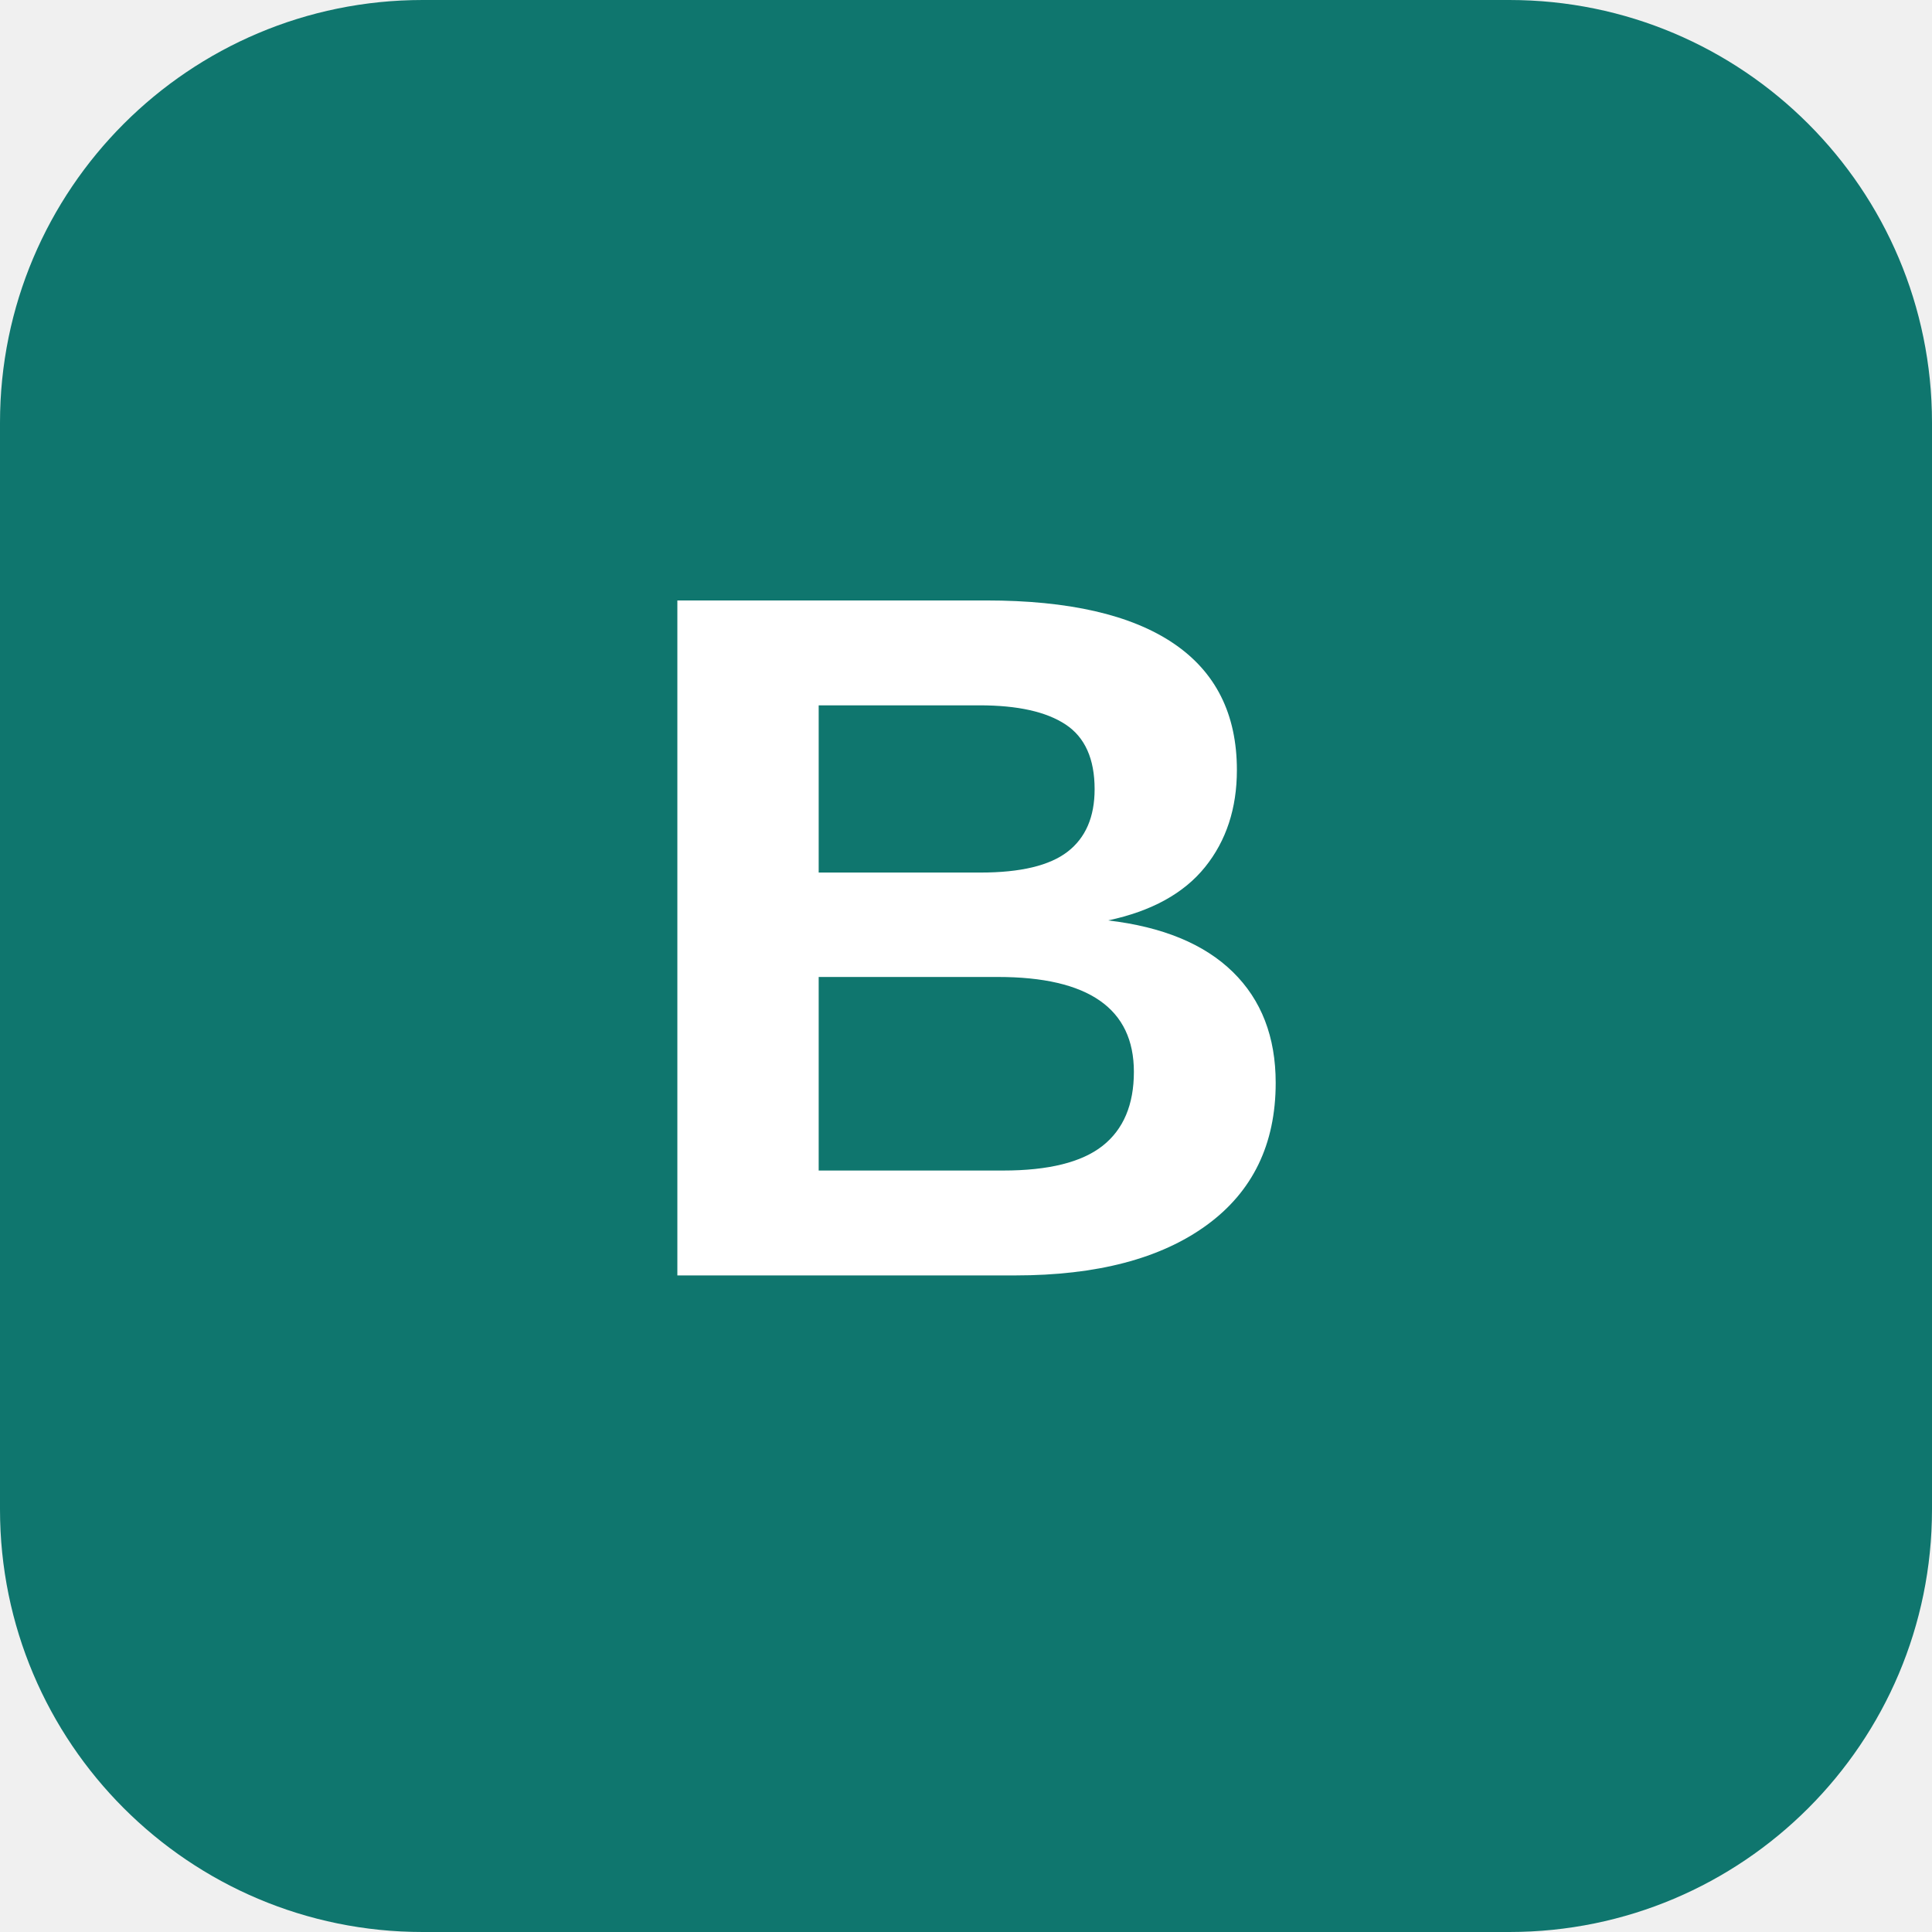
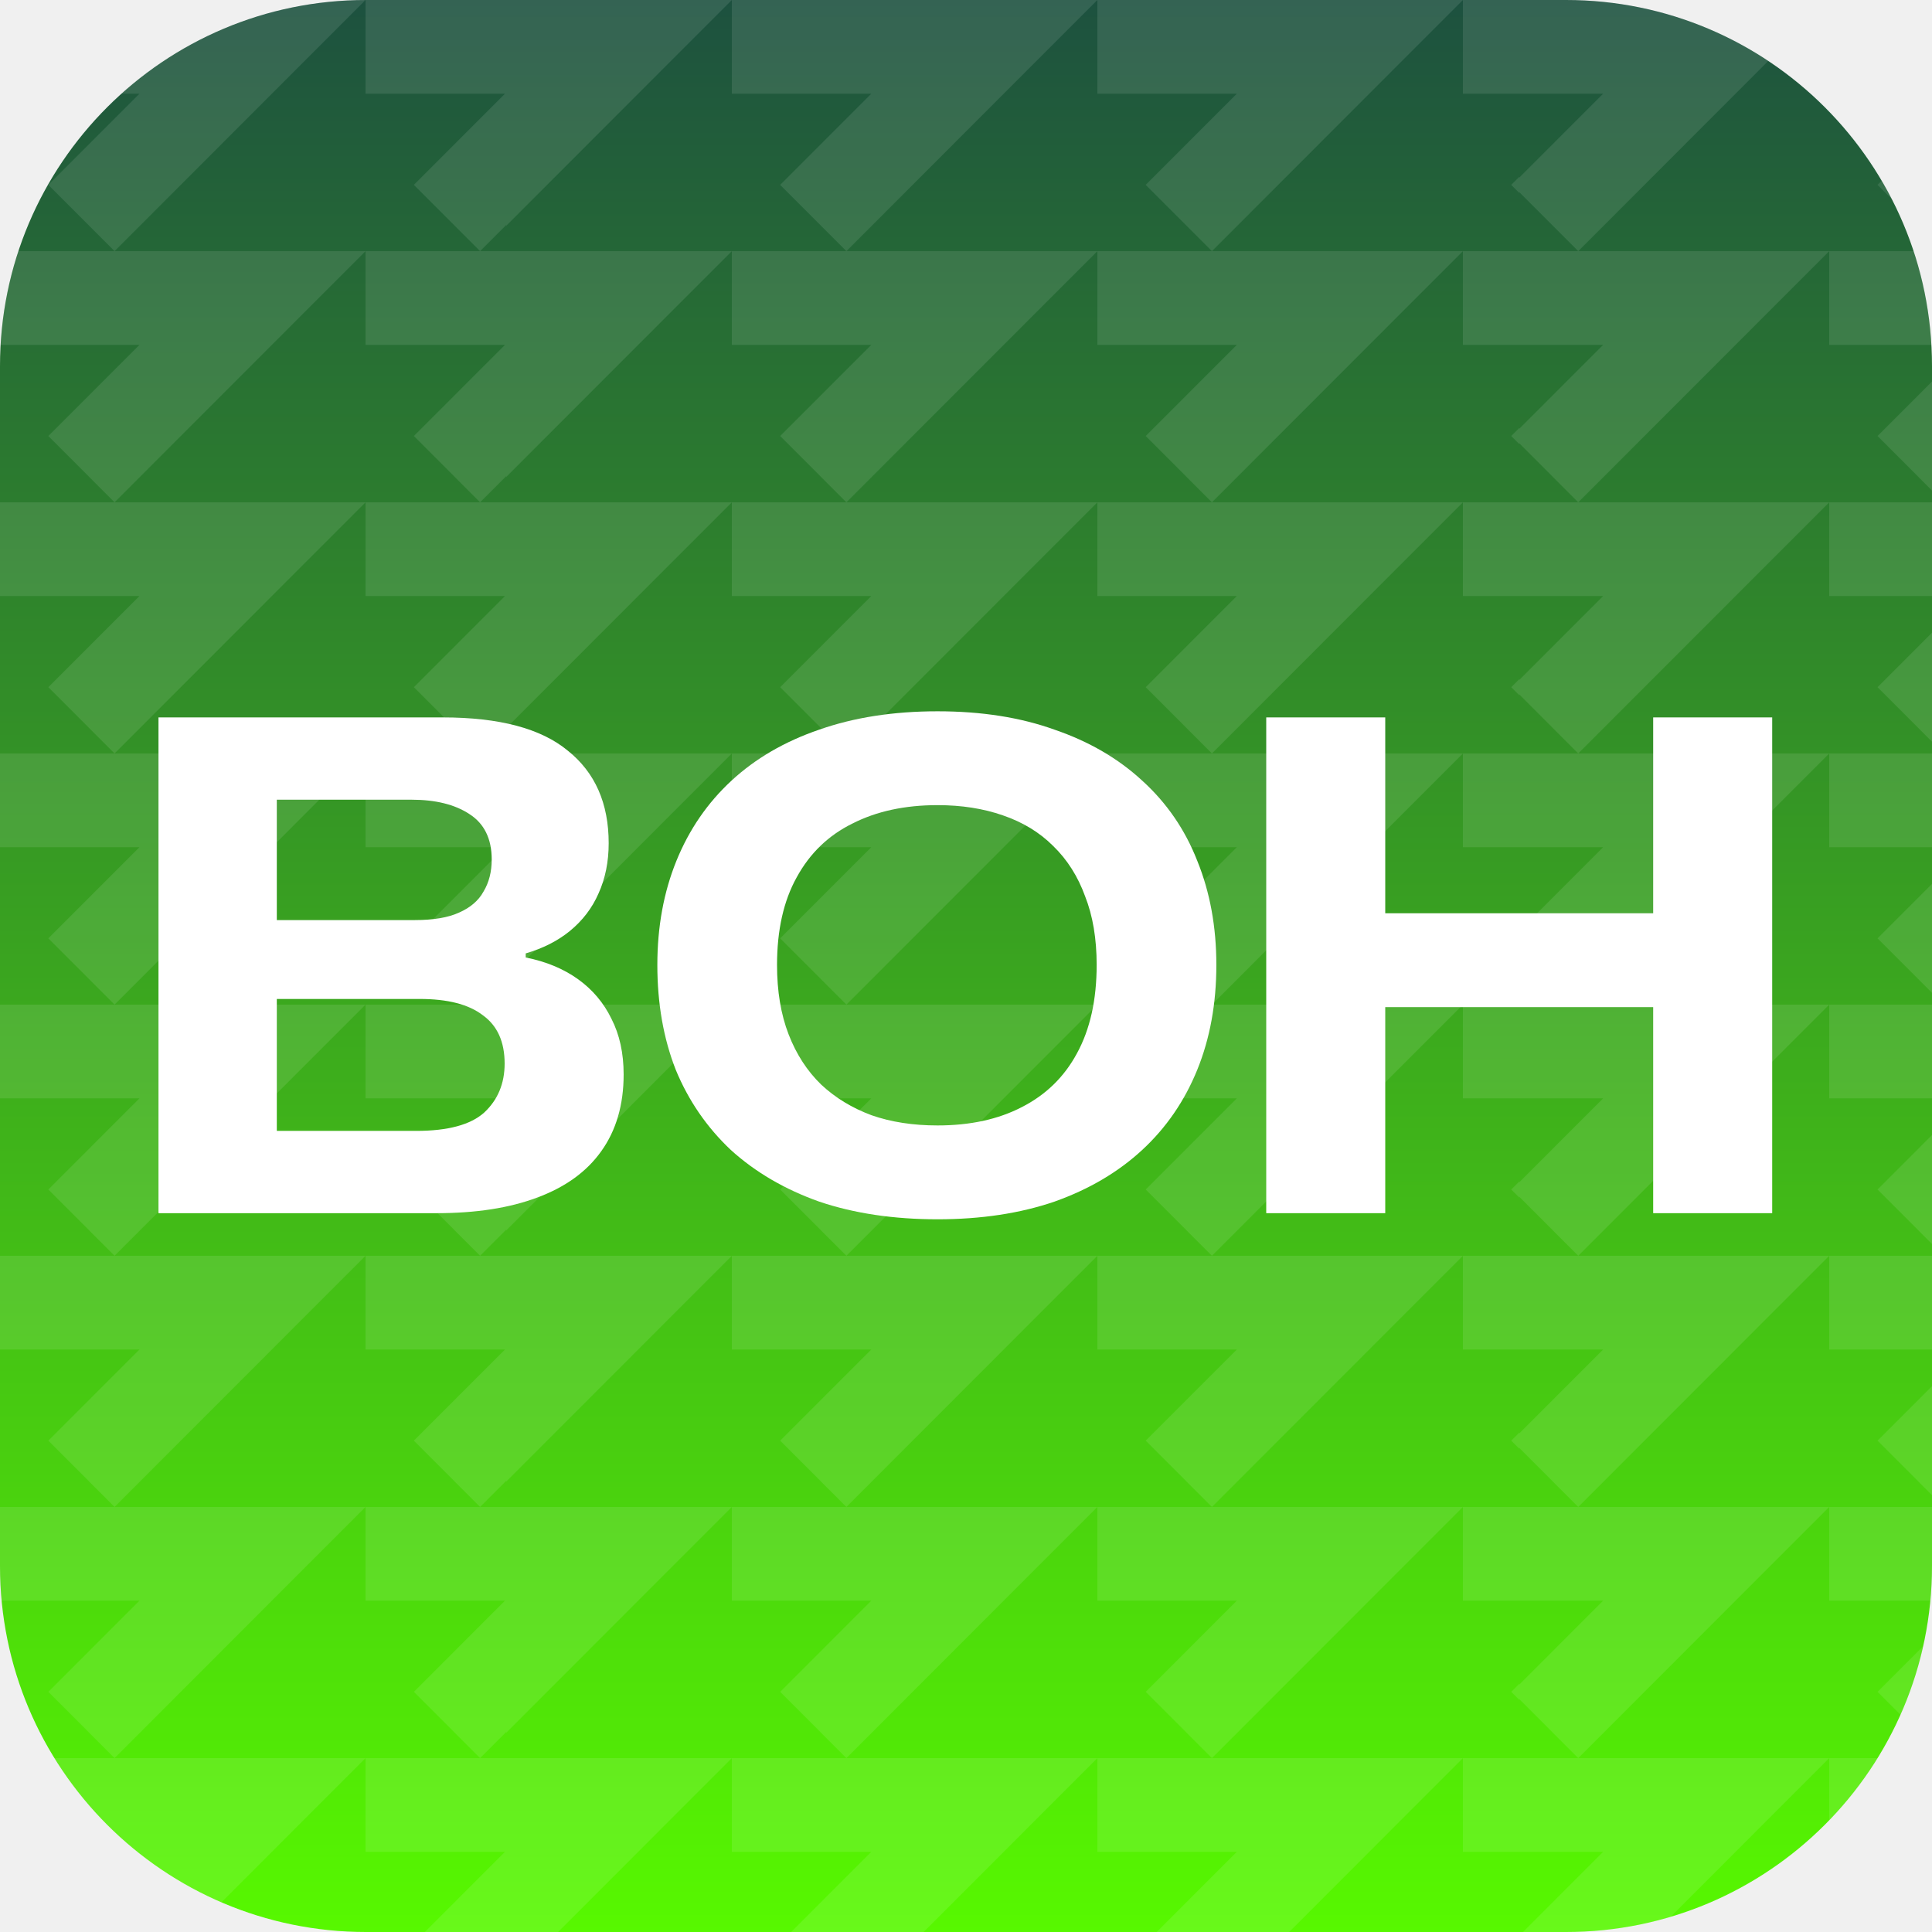
- <svg xmlns="http://www.w3.org/2000/svg" viewBox="0 0 512 512">
-   <rect width="512" height="512" rx="112" fill="#0F766E" />
-   <text x="256" y="338" font-family="Figtree, Arial, sans-serif" font-size="260" font-weight="700" fill="#fff" text-anchor="middle">B</text>
+ <svg xmlns="http://www.w3.org/2000/svg" width="1024" height="1024" viewBox="0 0 1024 1024" fill="none">
+   <rect width="1024" height="1024" rx="194" fill="url(#paint0_linear_264_68)" />
+   <rect width="1024" height="1024" rx="194" fill="url(#pattern0_264_68)" fill-opacity="0.2" />
+   <path d="M671.13 643.008V380.244H734.208V643.008H671.13ZM876.223 643.008V380.244H939.301V643.008H876.223ZM724.476 533.793V484.052H885.595V533.793H724.476Z" fill="white" />
+   <path d="M496.909 646.252C473.601 646.252 452.695 643.128 434.192 636.88C415.93 630.392 400.31 621.261 387.334 609.487C374.599 597.472 364.867 583.294 358.138 566.954C351.65 550.374 348.406 531.871 348.406 511.446C348.406 491.261 351.77 472.878 358.499 456.298C365.227 439.717 374.959 425.54 387.695 413.765C400.43 401.991 415.93 392.98 434.192 386.732C452.695 380.244 473.601 377 496.909 377C520.218 377 540.884 380.244 558.906 386.732C577.168 392.98 592.667 401.991 605.403 413.765C618.379 425.54 628.111 439.717 634.599 456.298C641.327 472.878 644.692 491.261 644.692 511.446C644.692 531.871 641.327 550.374 634.599 566.954C627.871 583.535 618.139 597.712 605.403 609.487C592.667 621.261 577.168 630.392 558.906 636.88C540.643 643.128 519.978 646.252 496.909 646.252ZM496.909 596.511C514.211 596.511 529.109 593.267 541.604 586.779C554.34 580.291 564.072 570.799 570.8 558.304C577.769 545.568 581.253 529.949 581.253 511.446C581.253 497.509 579.211 485.374 575.126 475.041C571.281 464.468 565.634 455.577 558.185 448.368C550.976 441.159 542.085 435.752 531.512 432.148C521.179 428.544 509.645 426.741 496.909 426.741C479.608 426.741 464.59 429.985 451.854 436.473C439.118 442.721 429.266 452.213 422.297 464.948C415.329 477.444 411.844 492.943 411.844 511.446C411.844 525.383 413.887 537.638 417.972 548.211C422.057 558.784 427.824 567.675 435.273 574.884C442.723 581.853 451.614 587.259 461.946 591.104C472.279 594.708 483.933 596.511 496.909 596.511Z" fill="white" />
+   <path d="M84 643.008V380.244H234.666C264.703 380.244 286.81 386.131 300.988 397.906C315.405 409.44 322.614 425.78 322.614 446.926C322.614 456.778 320.812 465.669 317.208 473.599C313.843 481.289 308.797 487.897 302.069 493.424C295.581 498.71 287.771 502.675 278.64 505.318V507.481C289.453 509.644 298.705 513.488 306.394 519.015C314.084 524.542 319.971 531.511 324.056 539.921C328.381 548.331 330.544 558.183 330.544 569.477C330.544 585.577 326.579 599.154 318.649 610.208C310.96 621.021 299.666 629.191 284.768 634.718C270.109 640.245 252.328 643.008 231.422 643.008H84ZM146.717 599.394H220.608C237.429 599.394 249.444 596.15 256.653 589.662C263.862 582.934 267.466 574.283 267.466 563.71C267.466 552.176 263.621 543.646 255.932 538.119C248.483 532.352 237.309 529.468 222.411 529.468H141.671V487.657H219.888C229.74 487.657 237.549 486.335 243.316 483.692C249.324 481.048 253.649 477.324 256.292 472.518C259.176 467.712 260.618 462.065 260.618 455.577C260.618 444.523 256.653 436.473 248.723 431.427C241.034 426.381 230.821 423.858 218.085 423.858H146.717V599.394Z" fill="white" />
+   <defs>
+     <linearGradient id="paint0_linear_264_68" x1="512" y1="0" x2="512" y2="1024" gradientUnits="userSpaceOnUse">
+       <stop stop-color="#1D513F" />
+       <stop offset="1" stop-color="#57F800" />
+     </linearGradient>
+     <pattern id="pattern0_264_68" patternUnits="userSpaceOnUse" patternTransform="matrix(193.889 0 0 133.125 0 0)" preserveAspectRatio="none" viewBox="0 0 269.29 184.896" width="1" height="1">
+       <g id="pattern0_264_68_inner">
+         <path opacity="0.5" d="M269.29 0L84.395 184.896L35.605 136.104L102.709 69H0V0H269.29Z" fill="white" />
+       </g>
+     </pattern>
+   </defs>
</svg>
